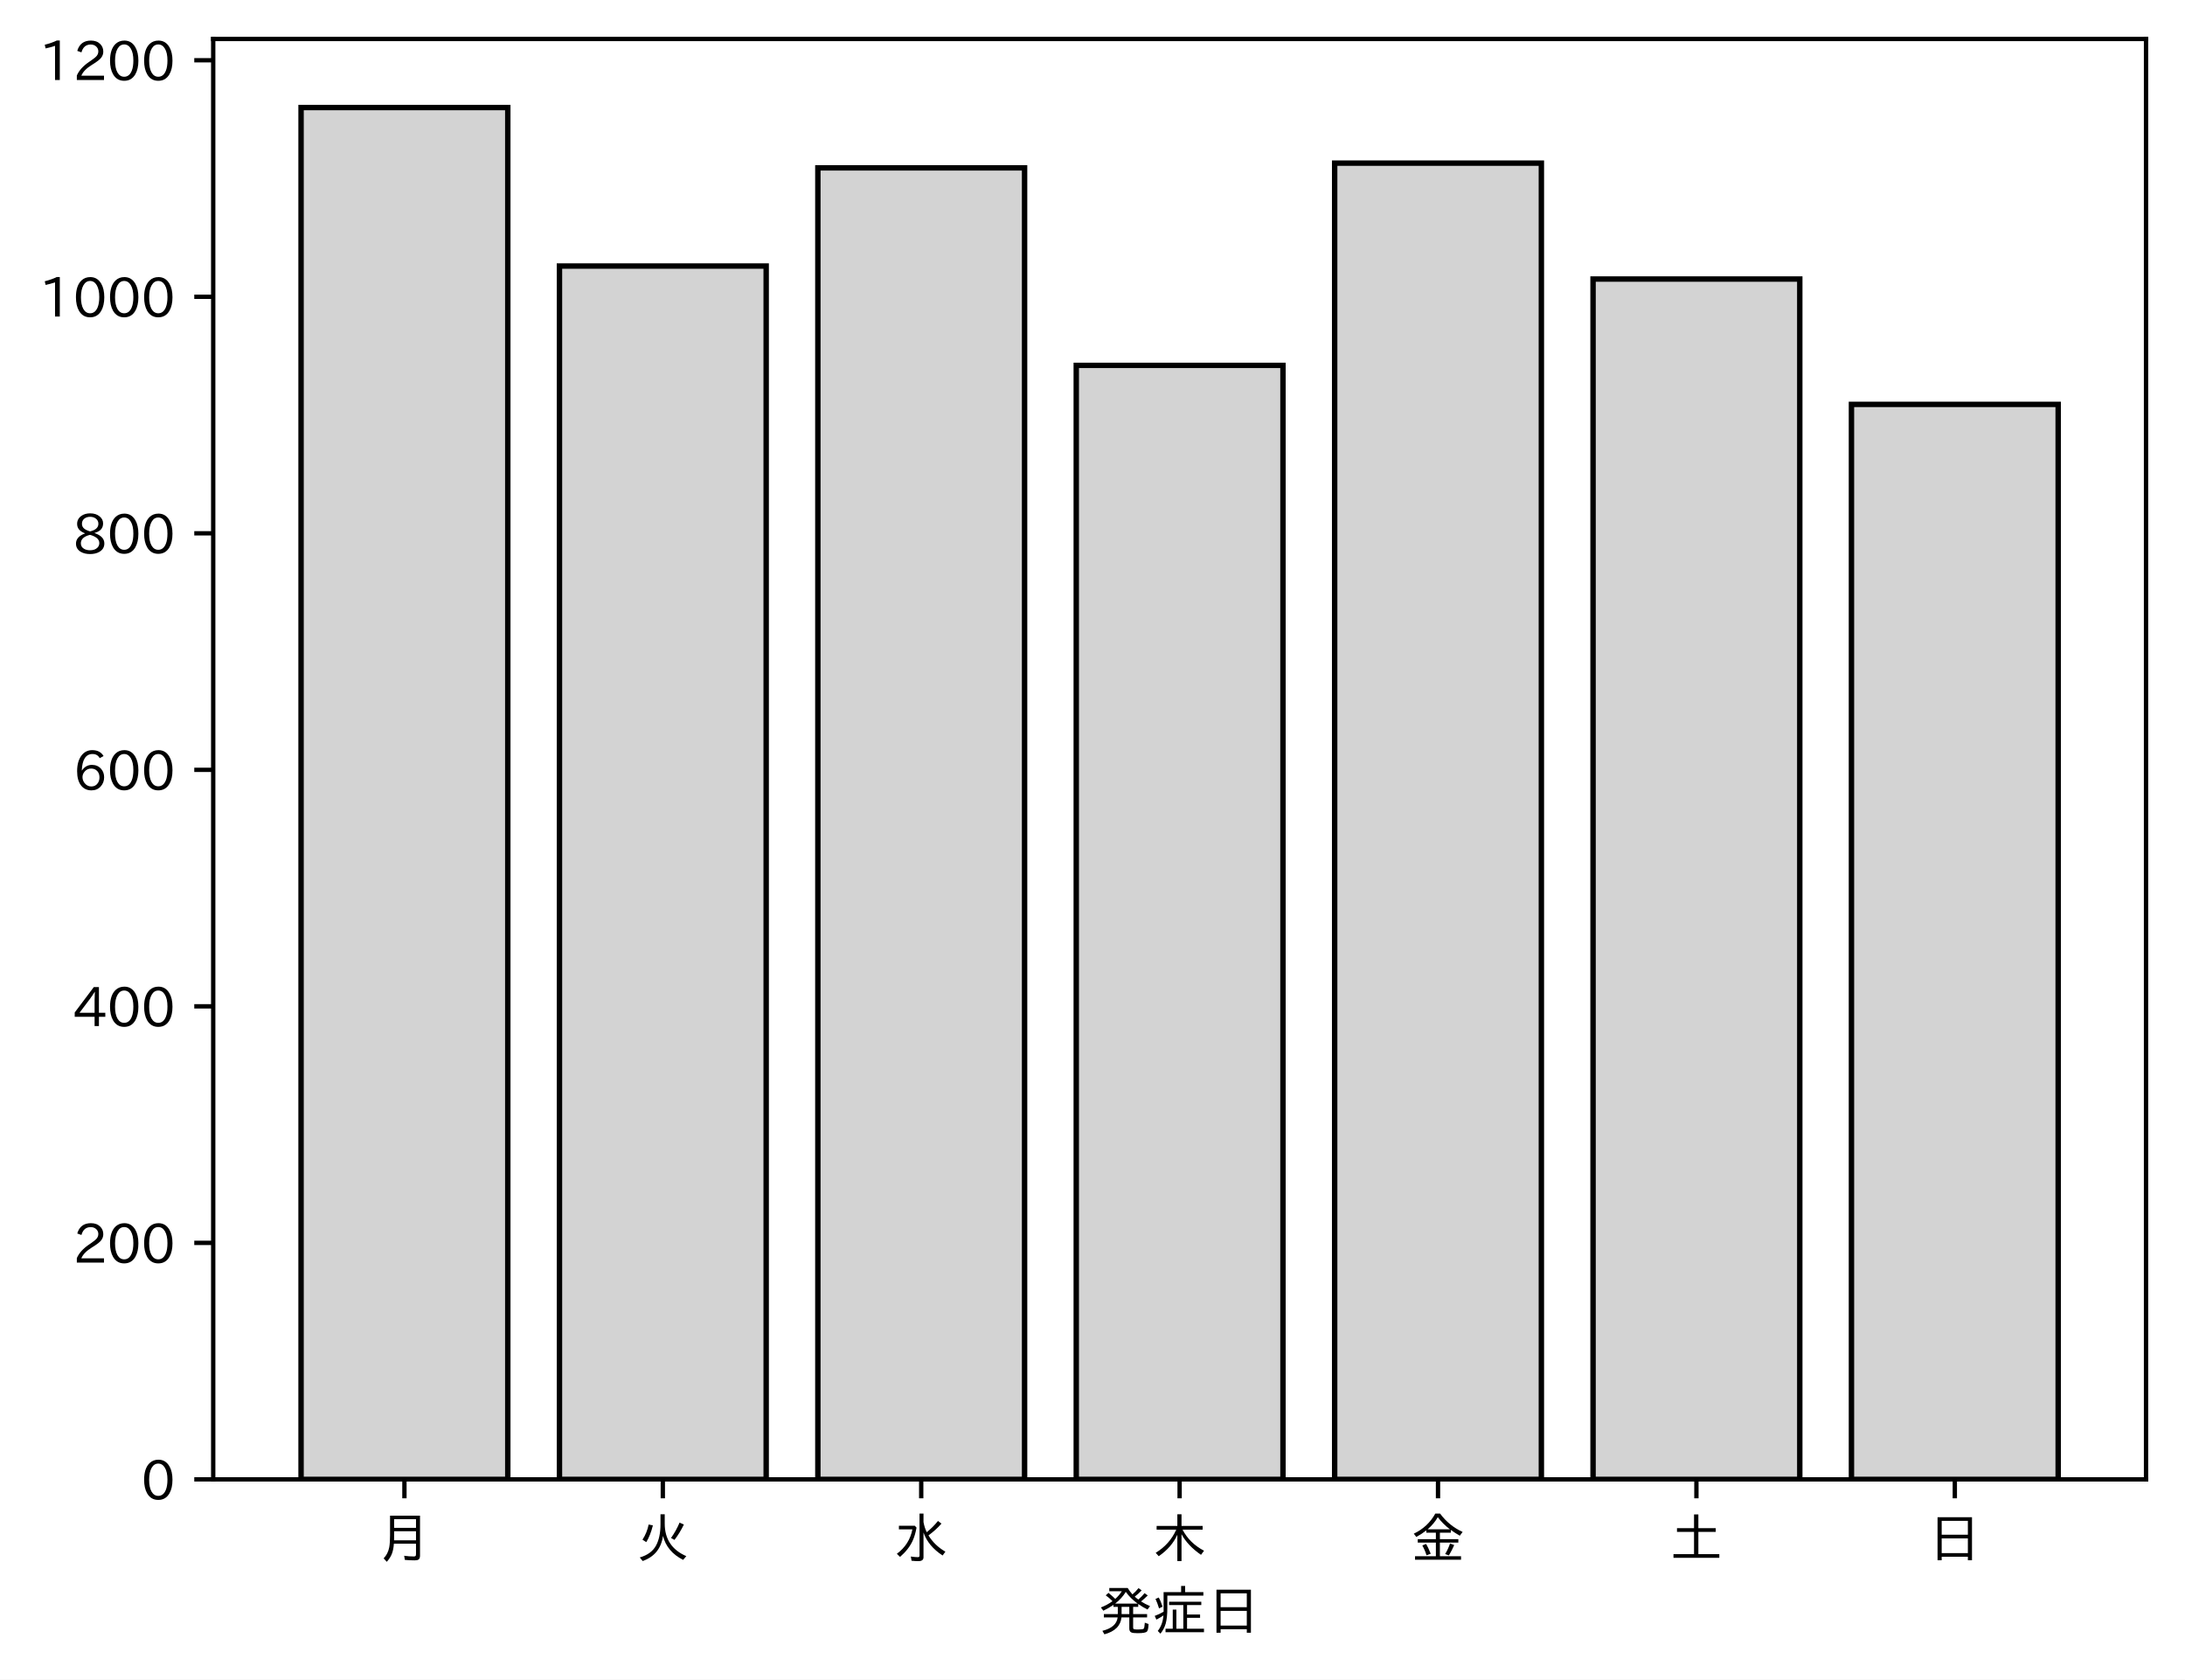
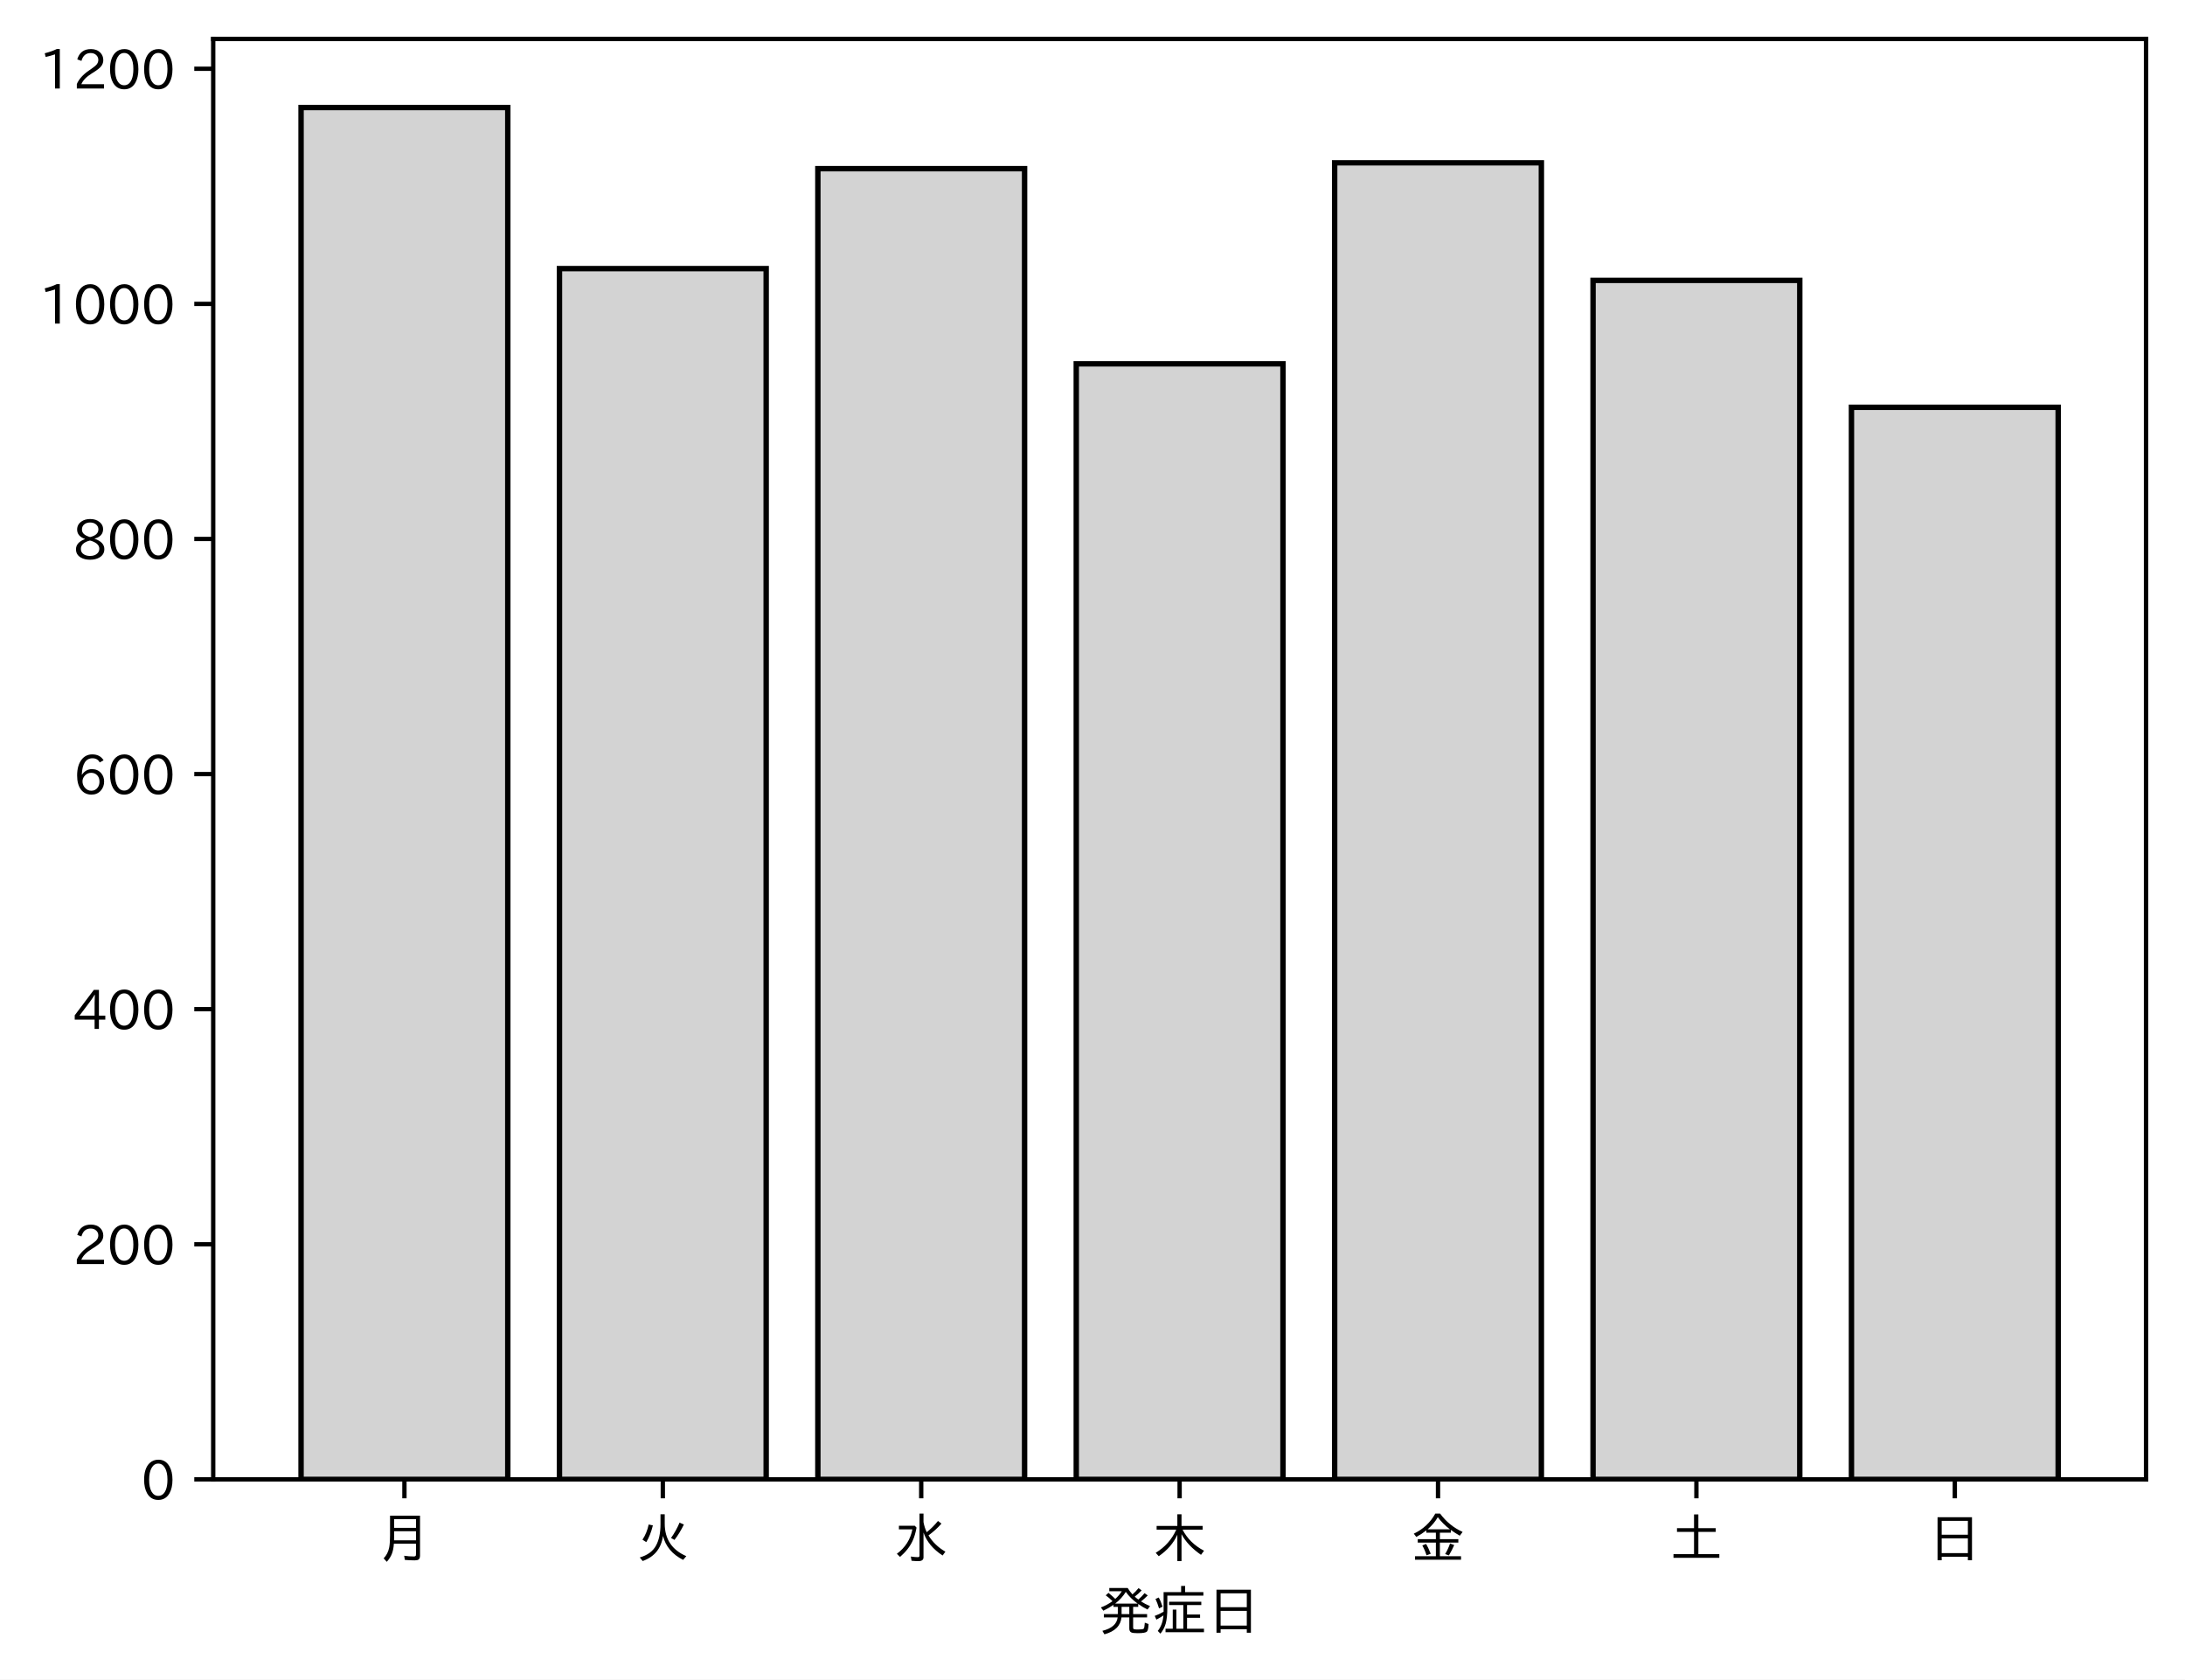
<svg xmlns="http://www.w3.org/2000/svg" xmlns:xlink="http://www.w3.org/1999/xlink" height="310.293pt" version="1.1" viewBox="0 0 403.714 310.293" width="403.714pt">
  <defs>
    <style type="text/css">
*{stroke-linecap:butt;stroke-linejoin:round;}
  </style>
  </defs>
  <g id="figure_1">
    <g id="patch_1">
      <path d="M 0 310.293  L 403.714 310.293  L 403.714 0  L 0 0  z " style="fill:#ffffff;" />
    </g>
    <g id="axes_1">
      <g id="patch_2">
        <path d="M 39.394 273.312  L 396.514 273.312  L 396.514 7.2  L 39.394 7.2  z " style="fill:#ffffff;" />
      </g>
      <g id="patch_3">
-         <path clip-path="url(#p05217a8a04)" d="M 55.626 273.312  L 93.821 273.312  L 93.821 19.872  L 55.626 19.872  z " style="fill:#d3d3d3;stroke:#000000;stroke-linejoin:miter;" />
+         <path clip-path="url(#pddafbd82cc)" d="M 55.626 273.312  L 93.821 273.312  L 93.821 19.872  L 55.626 19.872  z " style="fill:#d3d3d3;stroke:#000000;stroke-linejoin:miter;" />
      </g>
      <g id="patch_4">
-         <path clip-path="url(#p05217a8a04)" d="M 103.37 273.312  L 141.564 273.312  L 141.564 49.149  L 103.37 49.149  z " style="fill:#d3d3d3;stroke:#000000;stroke-linejoin:miter;" />
+         <path clip-path="url(#pddafbd82cc)" d="M 103.37 273.312  L 141.564 273.312  L 141.564 49.625  L 103.37 49.625  z " style="fill:#d3d3d3;stroke:#000000;stroke-linejoin:miter;" />
      </g>
      <g id="patch_5">
-         <path clip-path="url(#p05217a8a04)" d="M 151.113 273.312  L 189.308 273.312  L 189.308 31.015  L 151.113 31.015  z " style="fill:#d3d3d3;stroke:#000000;stroke-linejoin:miter;" />
+         <path clip-path="url(#pddafbd82cc)" d="M 151.113 273.312  L 189.308 273.312  L 189.308 31.165  L 151.113 31.165  z " style="fill:#d3d3d3;stroke:#000000;stroke-linejoin:miter;" />
      </g>
      <g id="patch_6">
-         <path clip-path="url(#p05217a8a04)" d="M 198.856 273.312  L 237.051 273.312  L 237.051 67.501  L 198.856 67.501  z " style="fill:#d3d3d3;stroke:#000000;stroke-linejoin:miter;" />
+         <path clip-path="url(#pddafbd82cc)" d="M 198.856 273.312  L 237.051 273.312  L 237.051 67.216  L 198.856 67.216  z " style="fill:#d3d3d3;stroke:#000000;stroke-linejoin:miter;" />
      </g>
      <g id="patch_7">
-         <path clip-path="url(#p05217a8a04)" d="M 246.6 273.312  L 284.794 273.312  L 284.794 30.141  L 246.6 30.141  z " style="fill:#d3d3d3;stroke:#000000;stroke-linejoin:miter;" />
+         <path clip-path="url(#pddafbd82cc)" d="M 246.6 273.312  L 284.794 273.312  L 284.794 30.079  L 246.6 30.079  z " style="fill:#d3d3d3;stroke:#000000;stroke-linejoin:miter;" />
      </g>
      <g id="patch_8">
-         <path clip-path="url(#p05217a8a04)" d="M 294.343 273.312  L 332.538 273.312  L 332.538 51.552  L 294.343 51.552  z " style="fill:#d3d3d3;stroke:#000000;stroke-linejoin:miter;" />
+         <path clip-path="url(#pddafbd82cc)" d="M 294.343 273.312  L 332.538 273.312  L 332.538 51.796  L 294.343 51.796  z " style="fill:#d3d3d3;stroke:#000000;stroke-linejoin:miter;" />
      </g>
      <g id="patch_9">
-         <path clip-path="url(#p05217a8a04)" d="M 342.086 273.312  L 380.281 273.312  L 380.281 74.711  L 342.086 74.711  z " style="fill:#d3d3d3;stroke:#000000;stroke-linejoin:miter;" />
+         <path clip-path="url(#pddafbd82cc)" d="M 342.086 273.312  L 380.281 273.312  L 380.281 75.251  L 342.086 75.251  z " style="fill:#d3d3d3;stroke:#000000;stroke-linejoin:miter;" />
      </g>
      <g id="matplotlib.axis_1">
        <g id="xtick_1">
          <g id="line2d_1">
            <defs>
-               <path d="M 0 0  L 0 3.5  " id="mb94fe39bf3" style="stroke:#000000;stroke-width:0.8;" />
-             </defs>
-             <g>
-               <use style="stroke:#000000;stroke-width:0.8;" x="74.724" xlink:href="#mb94fe39bf3" y="273.312" />
+               <path d="M 0 0  L 0 3.5  " id="m4ecb7cdd7e" style="stroke:#000000;stroke-width:0.8;" />
+             </defs>
+             <g>
+               <use style="stroke:#000000;stroke-width:0.8;" x="74.724" xlink:href="#m4ecb7cdd7e" y="273.312" />
            </g>
          </g>
          <g id="text_1">
            <defs>
              <path d="M 78.812 77.875  L 78.812 4  Q 78.812 -1.219 76.078 -3.172  Q 73.969 -4.688 68.797 -4.688  Q 60.844 -4.688 50.828 -3.859  L 49.516 3.812  Q 58.594 2.484 67.094 2.484  Q 70.359 2.484 71.047 4.109  Q 71.391 4.891 71.391 6.844  L 71.391 26.125  L 30.516 26.125  Q 29.781 14.938 26.812 7.422  Q 24.031 0.094 17.438 -7.375  L 11.625 -0.984  Q 19.672 7.422 21.922 19.438  Q 23.438 27.688 23.438 41.406  L 23.438 77.875  z M 30.953 71.391  L 30.953 55.328  L 71.391 55.328  L 71.391 71.391  z M 30.953 49.125  L 30.953 39.938  Q 30.953 35.75 30.859 33.547  L 30.859 32.328  L 71.391 32.328  L 71.391 49.125  z " id="IPAexGothic-26376" />
            </defs>
            <g transform="translate(69.7238 287.8026)scale(0.1 -0.1)">
              <use xlink:href="#IPAexGothic-26376" />
            </g>
          </g>
        </g>
        <g id="xtick_2">
          <g id="line2d_2">
            <g>
-               <use style="stroke:#000000;stroke-width:0.8;" x="122.467" xlink:href="#mb94fe39bf3" y="273.312" />
+               <use style="stroke:#000000;stroke-width:0.8;" x="122.467" xlink:href="#m4ecb7cdd7e" y="273.312" />
            </g>
          </g>
          <g id="text_2">
            <defs>
              <path d="M 53.516 80.422  L 53.516 63.188  Q 53.516 20.359 93.406 3.078  L 87.5 -3.812  Q 57.672 11.328 50.297 40.375  Q 45.359 5.672 12.797 -5.906  L 7.422 0.688  Q 28.859 6.844 37.406 22.609  Q 45.703 37.844 45.703 62.016  L 45.703 80.422  z M 12.406 33.5  Q 20.703 46.141 23.828 61.531  L 31.641 59.906  Q 27 41.312 19.438 29  z M 65.141 36.625  Q 74.656 50.047 80.906 64.984  L 88.922 61.531  Q 81.109 45.406 71.531 33.109  z " id="IPAexGothic-28779" />
            </defs>
            <g transform="translate(117.4671 287.8026)scale(0.1 -0.1)">
              <use xlink:href="#IPAexGothic-28779" />
            </g>
          </g>
        </g>
        <g id="xtick_3">
          <g id="line2d_3">
            <g>
-               <use style="stroke:#000000;stroke-width:0.8;" x="170.21" xlink:href="#mb94fe39bf3" y="273.312" />
+               <use style="stroke:#000000;stroke-width:0.8;" x="170.21" xlink:href="#m4ecb7cdd7e" y="273.312" />
            </g>
          </g>
          <g id="text_3">
            <defs>
              <path d="M 54.203 65.922  Q 56.156 55.562 60.203 47.312  Q 71.578 56.453 81 68.109  L 87.406 63.188  Q 77.25 51.516 63.375 41.406  Q 75 22.609 94.672 11.375  L 89.5 4.297  Q 62.75 21.781 54.203 46.781  L 54.203 0.984  Q 54.203 -6.109 44.875 -6.109  Q 38.812 -6.109 32.172 -5.422  L 30.766 2.391  Q 38.422 1.219 44 1.219  Q 46.875 1.219 46.875 4.109  L 46.875 81.688  L 54.203 81.688  z M 8.797 59.281  L 38.094 59.281  L 41.359 55.766  Q 38.672 41.219 34.078 31.297  Q 26.656 15.375 10.891 1.703  L 4.984 7.422  Q 28.266 24.656 33.688 52.594  L 8.797 52.594  z " id="IPAexGothic-27700" />
            </defs>
            <g transform="translate(165.2104 287.8026)scale(0.1 -0.1)">
              <use xlink:href="#IPAexGothic-27700" />
            </g>
          </g>
        </g>
        <g id="xtick_4">
          <g id="line2d_4">
            <g>
-               <use style="stroke:#000000;stroke-width:0.8;" x="217.954" xlink:href="#mb94fe39bf3" y="273.312" />
+               <use style="stroke:#000000;stroke-width:0.8;" x="217.954" xlink:href="#m4ecb7cdd7e" y="273.312" />
            </g>
          </g>
          <g id="text_4">
            <defs>
              <path d="M 55.422 52  Q 68.5 27 95.125 13.094  L 89.5 5.516  Q 64.594 22.797 53.516 43.703  L 53.516 -6  L 45.797 -6  L 45.797 42.672  Q 35.5 19.578 11.422 2.984  L 5.812 9.281  Q 31.453 24.75 43.797 52  L 7.516 52  L 7.516 58.891  L 45.797 58.891  L 45.797 80.469  L 53.516 80.469  L 53.516 58.891  L 92.531 58.891  L 92.531 52  z " id="IPAexGothic-26408" />
            </defs>
            <g transform="translate(212.9538 287.8026)scale(0.1 -0.1)">
              <use xlink:href="#IPAexGothic-26408" />
            </g>
          </g>
        </g>
        <g id="xtick_5">
          <g id="line2d_5">
            <g>
-               <use style="stroke:#000000;stroke-width:0.8;" x="265.697" xlink:href="#mb94fe39bf3" y="273.312" />
+               <use style="stroke:#000000;stroke-width:0.8;" x="265.697" xlink:href="#m4ecb7cdd7e" y="273.312" />
            </g>
          </g>
          <g id="text_5">
            <defs>
              <path d="M 53.469 46.391  L 53.469 34.516  L 87.547 34.516  L 87.547 28.125  L 53.469 28.125  L 53.469 2.984  L 92.531 2.984  L 92.531 -3.516  L 7.516 -3.516  L 7.516 2.984  L 46.047 2.984  L 46.047 28.125  L 12.547 28.125  L 12.547 34.516  L 46.047 34.516  L 46.047 46.391  L 28.422 46.391  L 28.422 50.688  Q 19.734 43.891 9.906 38.531  L 5.219 44.578  Q 31.344 56.984 45.016 81.781  L 53.766 81.781  Q 70.359 59.234 95.453 47.797  L 90.234 40.828  Q 81.547 45.844 73.641 51.469  L 73.641 46.391  z M 72.016 52.688  Q 59.078 62.406 49.562 75.094  Q 42.828 63.141 30.812 52.688  z M 28.719 4.688  Q 26.078 13.719 21 22.797  L 27.875 25.688  Q 31.938 19.188 36.531 7.516  z M 63.188 6.891  Q 68.797 16.406 72.219 26.516  L 79.891 23.578  Q 75.922 14.156 70.125 4.5  z " id="IPAexGothic-37329" />
            </defs>
            <g transform="translate(260.6971 287.8026)scale(0.1 -0.1)">
              <use xlink:href="#IPAexGothic-37329" />
            </g>
          </g>
        </g>
        <g id="xtick_6">
          <g id="line2d_6">
            <g>
-               <use style="stroke:#000000;stroke-width:0.8;" x="313.44" xlink:href="#mb94fe39bf3" y="273.312" />
+               <use style="stroke:#000000;stroke-width:0.8;" x="313.44" xlink:href="#m4ecb7cdd7e" y="273.312" />
            </g>
          </g>
          <g id="text_6">
            <defs>
              <path d="M 45.609 54.781  L 45.609 80.172  L 53.609 80.172  L 53.609 54.781  L 85.688 54.781  L 85.688 47.906  L 53.609 47.906  L 53.609 6.781  L 92.328 6.781  L 92.328 0  L 7.625 0  L 7.625 6.781  L 45.609 6.781  L 45.609 47.906  L 14.109 47.906  L 14.109 54.781  z " id="IPAexGothic-22303" />
            </defs>
            <g transform="translate(308.4404 287.8026)scale(0.1 -0.1)">
              <use xlink:href="#IPAexGothic-22303" />
            </g>
          </g>
        </g>
        <g id="xtick_7">
          <g id="line2d_7">
            <g>
-               <use style="stroke:#000000;stroke-width:0.8;" x="361.184" xlink:href="#mb94fe39bf3" y="273.312" />
+               <use style="stroke:#000000;stroke-width:0.8;" x="361.184" xlink:href="#m4ecb7cdd7e" y="273.312" />
            </g>
          </g>
          <g id="text_7">
            <defs>
              <path d="M 81.734 75  L 81.734 -4.5  L 74.125 -4.5  L 74.125 2  L 25.734 2  L 25.734 -4.5  L 18.109 -4.5  L 18.109 75  z M 25.734 68.312  L 25.734 42.672  L 74.125 42.672  L 74.125 68.312  z M 25.734 35.891  L 25.734 8.688  L 74.125 8.688  L 74.125 35.891  z " id="IPAexGothic-26085" />
            </defs>
            <g transform="translate(356.1837 287.8026)scale(0.1 -0.1)">
              <use xlink:href="#IPAexGothic-26085" />
            </g>
          </g>
        </g>
        <g id="text_8">
          <defs>
            <path d="M 73.734 56.844  Q 80.609 62.75 85.203 68.609  L 91.109 64.406  Q 84.469 57.812 78.719 53.328  Q 85.938 48.688 95.406 44.625  L 90.625 38.375  Q 81.734 42.781 73.531 48.641  L 73.531 43.312  L 64.109 43.312  L 64.109 29.984  L 89.891 29.984  L 89.891 23.781  L 64.109 23.781  L 64.109 5.609  Q 64.109 2.484 65.719 2.047  Q 67.391 1.469 73.094 1.469  Q 82.125 1.469 83.594 2.984  Q 85.062 4.438 85.5 11.969  Q 85.5 13.484 85.594 14.062  L 92.625 11.578  Q 92.188 0.391 89.703 -2.203  Q 87.062 -5.328 72.609 -5.328  Q 63.812 -5.328 60.938 -4  Q 57.031 -2.344 57.031 3.328  L 57.031 23.781  L 42.578 23.781  Q 40.188 0.531 11.078 -7.422  L 7.281 -0.984  Q 33.25 5.422 35.5 23.781  L 10.016 23.781  L 10.016 29.984  L 35.797 29.984  L 35.797 43.312  L 27.781 43.312  L 27.781 47.016  Q 19.734 41.359 9.078 36.188  L 4.5 42.188  Q 16.312 46.734 25.984 53.812  Q 19.828 60.156 13.484 64.594  L 18.609 69.141  Q 26.516 62.594 31.109 58.016  Q 38.031 64.062 43.172 72.125  L 20.062 72.125  L 20.062 78.219  L 54 78.219  Q 58.203 71.344 62.891 66.312  Q 69.094 71.625 74.031 77.938  L 79.828 73.734  Q 74.172 67.625 67.094 62.203  Q 70.406 59.078 73.734 56.844  z M 57.031 43.312  L 42.781 43.312  L 42.781 29.984  L 57.031 29.984  z M 30.906 49.312  L 72.516 49.312  Q 58.688 59.281 50.594 71  Q 43.219 58.891 30.906 49.312  z " id="IPAexGothic-30330" />
            <path d="M 63.719 2.875  L 95.016 2.875  L 95.016 -3.516  L 23.969 -3.516  L 23.969 2.875  L 37.312 2.875  L 37.312 38.281  L 44 38.281  L 44 2.875  L 56.844 2.875  L 56.844 46.578  L 30.516 46.578  L 30.516 52.781  L 90.047 52.781  L 90.047 46.578  L 63.719 46.578  L 63.719 29.203  L 87.797 29.203  L 87.797 23.094  L 63.719 23.094  z M 60.203 70.516  L 93.891 70.516  L 93.891 64.109  L 27.297 64.109  L 27.297 41.406  Q 27.297 23.141 24.219 12.203  Q 21.391 2.25 14.594 -6.203  L 9.625 -1.172  Q 18.75 10.359 20.125 27.484  Q 15.438 24.125 7.078 19.734  L 4 26.609  Q 12.312 29.594 20.406 34.328  L 20.406 37.891  L 20.406 70.516  L 52.781 70.516  L 52.781 81.984  L 60.203 81.984  z M 12.016 40.375  Q 8.891 50.781 5.422 57.906  L 11.375 60.594  Q 15.234 53.859 18.406 43.703  z " id="IPAexGothic-30151" />
          </defs>
          <g transform="translate(202.9538 301.1932)scale(0.1 -0.1)">
            <use xlink:href="#IPAexGothic-30330" />
            <use x="100" xlink:href="#IPAexGothic-30151" />
            <use x="200" xlink:href="#IPAexGothic-26085" />
          </g>
        </g>
      </g>
      <g id="matplotlib.axis_2">
        <g id="ytick_1">
          <g id="line2d_8">
            <defs>
-               <path d="M 0 0  L -3.5 0  " id="md59a64d7cd" style="stroke:#000000;stroke-width:0.8;" />
-             </defs>
-             <g>
-               <use style="stroke:#000000;stroke-width:0.8;" x="39.394" xlink:href="#md59a64d7cd" y="273.312" />
+               <path d="M 0 0  L -3.5 0  " id="m20e87b2e46" style="stroke:#000000;stroke-width:0.8;" />
+             </defs>
+             <g>
+               <use style="stroke:#000000;stroke-width:0.8;" x="39.394" xlink:href="#m20e87b2e46" y="273.312" />
            </g>
          </g>
          <g id="text_9">
            <defs>
              <path d="M 31.844 73.828  Q 45.016 73.828 52.094 61.625  Q 57.719 51.953 57.719 36.625  Q 57.719 21.438 52.094 11.578  Q 45.125 -0.484 31.5 -0.484  Q 17.922 -0.484 10.938 11.578  Q 5.328 21.438 5.328 36.719  Q 5.328 58.016 15.625 67.719  Q 22.172 73.828 31.844 73.828  z M 31.5 66.656  Q 23.688 66.656 19.188 58.734  Q 14.594 50.734 14.594 36.625  Q 14.594 22.75 19.094 14.797  Q 23.641 6.984 31.5 6.984  Q 40.922 6.984 45.453 18.016  Q 48.438 25.344 48.438 37.109  Q 48.438 50.875 43.844 58.734  Q 39.203 66.656 31.5 66.656  z " id="IPAexGothic-48" />
            </defs>
            <g transform="translate(26.09531 277.0573)scale(0.1 -0.1)">
              <use xlink:href="#IPAexGothic-48" />
            </g>
          </g>
        </g>
        <g id="ytick_2">
          <g id="line2d_9">
            <g>
-               <use style="stroke:#000000;stroke-width:0.8;" x="39.394" xlink:href="#md59a64d7cd" y="229.615" />
+               <use style="stroke:#000000;stroke-width:0.8;" x="39.394" xlink:href="#m20e87b2e46" y="229.878" />
            </g>
          </g>
          <g id="text_10">
            <defs>
              <path d="M 57.172 0.984  L 6.984 0.984  L 6.984 9.281  Q 12.891 23.047 29.594 34.422  L 32.375 36.281  Q 40.922 42.141 43.609 45.406  Q 46.688 49.266 46.688 53.812  Q 46.688 58.938 43.062 62.547  Q 39.062 66.547 32.562 66.547  Q 19.531 66.547 15.484 52  L 7.766 54.781  Q 13.328 73.828 33.062 73.828  Q 43.844 73.828 50.25 67.438  Q 55.859 61.672 55.859 53.516  Q 55.859 47.469 52.25 42.531  Q 48.922 37.75 36.969 30.281  L 34.859 29  Q 19.625 19.578 15.281 8.891  L 57.172 8.891  z " id="IPAexGothic-50" />
            </defs>
-             <g transform="translate(13.49844 233.3608)scale(0.1 -0.1)">
+             <g transform="translate(13.49844 233.6229)scale(0.1 -0.1)">
              <use xlink:href="#IPAexGothic-50" />
              <use x="62.988" xlink:href="#IPAexGothic-48" />
              <use x="125.977" xlink:href="#IPAexGothic-48" />
            </g>
          </g>
        </g>
        <g id="ytick_3">
          <g id="line2d_10">
            <g>
-               <use style="stroke:#000000;stroke-width:0.8;" x="39.394" xlink:href="#md59a64d7cd" y="185.919" />
+               <use style="stroke:#000000;stroke-width:0.8;" x="39.394" xlink:href="#m20e87b2e46" y="186.443" />
            </g>
          </g>
          <g id="text_11">
            <defs>
              <path d="M 59.578 18.109  L 47.797 18.109  L 47.797 0.984  L 39.797 0.984  L 39.797 18.109  L 3.078 18.109  L 3.078 26.125  L 38.375 73.094  L 47.797 73.094  L 47.797 25.531  L 59.578 25.531  z M 40.281 64.203  L 39.984 64.203  Q 35.594 57.125 31.297 51.312  L 11.859 25.531  L 39.797 25.531  L 39.797 49.125  Q 39.797 54.391 40.281 64.203  z " id="IPAexGothic-52" />
            </defs>
-             <g transform="translate(13.49844 189.6642)scale(0.1 -0.1)">
+             <g transform="translate(13.49844 190.1884)scale(0.1 -0.1)">
              <use xlink:href="#IPAexGothic-52" />
              <use x="62.988" xlink:href="#IPAexGothic-48" />
              <use x="125.977" xlink:href="#IPAexGothic-48" />
            </g>
          </g>
        </g>
        <g id="ytick_4">
          <g id="line2d_11">
            <g>
-               <use style="stroke:#000000;stroke-width:0.8;" x="39.394" xlink:href="#md59a64d7cd" y="142.222" />
+               <use style="stroke:#000000;stroke-width:0.8;" x="39.394" xlink:href="#m20e87b2e46" y="143.009" />
            </g>
          </g>
          <g id="text_12">
            <defs>
              <path d="M 16.5 36.375  Q 23.578 46.578 34.906 46.578  Q 45.406 46.578 51.812 39.266  Q 57.422 32.906 57.422 23.781  Q 57.422 13.812 51.125 6.781  Q 44.578 -0.484 34.031 -0.484  Q 21.484 -0.484 14.406 9.078  Q 7.516 18.406 7.516 34.812  Q 7.516 53.516 15.828 64.203  Q 23.344 73.828 35.5 73.828  Q 49.859 73.828 56.391 62.891  L 49.219 58.984  Q 45.219 66.656 35.938 66.656  Q 17.484 66.656 16.109 36.375  z M 33.453 39.797  Q 26.312 39.797 21.625 34.469  Q 17.438 29.688 17.438 24.078  Q 17.438 18.062 21.141 13.188  Q 26.125 6.688 33.734 6.688  Q 41.703 6.688 45.953 13.188  Q 48.828 17.625 48.828 23.484  Q 48.828 30.375 45.016 34.812  Q 40.625 39.797 33.453 39.797  z " id="IPAexGothic-54" />
            </defs>
-             <g transform="translate(13.49844 145.9677)scale(0.1 -0.1)">
+             <g transform="translate(13.49844 146.754)scale(0.1 -0.1)">
              <use xlink:href="#IPAexGothic-54" />
              <use x="62.988" xlink:href="#IPAexGothic-48" />
              <use x="125.977" xlink:href="#IPAexGothic-48" />
            </g>
          </g>
        </g>
        <g id="ytick_5">
          <g id="line2d_12">
            <g>
-               <use style="stroke:#000000;stroke-width:0.8;" x="39.394" xlink:href="#md59a64d7cd" y="98.526" />
+               <use style="stroke:#000000;stroke-width:0.8;" x="39.394" xlink:href="#m20e87b2e46" y="99.574" />
            </g>
          </g>
          <g id="text_13">
            <defs>
              <path d="M 39.703 37.891  Q 57.812 31.734 57.812 18.703  Q 57.812 8.453 48.438 3.078  Q 41.609 -0.875 31.5 -0.875  Q 21.344 -0.875 14.5 3.078  Q 5.422 8.297 5.422 18.406  Q 5.422 31.062 22.016 37.203  L 22.016 37.5  Q 7.516 42.719 7.516 54.828  Q 7.516 64.062 15.328 69.625  Q 21.969 74.312 31.547 74.312  Q 42.234 74.312 48.922 68.797  Q 55.516 63.578 55.516 55.719  Q 55.516 42.281 39.703 38.188  z M 31.594 41.016  Q 46.828 44.625 46.828 55.125  Q 46.828 61.188 41.797 64.844  Q 37.703 67.922 31.5 67.922  Q 25.094 67.922 20.797 64.5  Q 16.406 60.891 16.406 55.031  Q 16.406 49.219 21.094 45.703  Q 23.344 43.891 26.906 42.531  Q 31 40.875 31.594 41.016  z M 30.906 34.516  Q 14.406 30.172 14.406 19  Q 14.406 12.109 20.516 8.688  Q 25.094 6.109 31.391 6.109  Q 40.234 6.109 45.016 10.891  Q 48.531 14.406 48.531 19.531  Q 48.531 24.906 43.656 28.906  Q 40.766 31.156 36.719 32.812  Q 31.984 34.719 30.906 34.516  z " id="IPAexGothic-56" />
            </defs>
-             <g transform="translate(13.49844 102.2711)scale(0.1 -0.1)">
+             <g transform="translate(13.49844 103.3195)scale(0.1 -0.1)">
              <use xlink:href="#IPAexGothic-56" />
              <use x="62.988" xlink:href="#IPAexGothic-48" />
              <use x="125.977" xlink:href="#IPAexGothic-48" />
            </g>
          </g>
        </g>
        <g id="ytick_6">
          <g id="line2d_13">
            <g>
-               <use style="stroke:#000000;stroke-width:0.8;" x="39.394" xlink:href="#md59a64d7cd" y="54.829" />
+               <use style="stroke:#000000;stroke-width:0.8;" x="39.394" xlink:href="#m20e87b2e46" y="56.14" />
            </g>
          </g>
          <g id="text_14">
            <defs>
              <path d="M 38.484 0.984  L 29.688 0.984  L 29.688 64.109  Q 21.438 61.281 12.312 59.328  L 10.688 66.109  Q 23.734 69.391 32.906 73.922  L 38.484 73.922  z " id="IPAexGothic-49" />
            </defs>
-             <g transform="translate(7.2 58.57455)scale(0.1 -0.1)">
+             <g transform="translate(7.2 59.88508)scale(0.1 -0.1)">
              <use xlink:href="#IPAexGothic-49" />
              <use x="62.988" xlink:href="#IPAexGothic-48" />
              <use x="125.977" xlink:href="#IPAexGothic-48" />
              <use x="188.965" xlink:href="#IPAexGothic-48" />
            </g>
          </g>
        </g>
        <g id="ytick_7">
          <g id="line2d_14">
            <g>
-               <use style="stroke:#000000;stroke-width:0.8;" x="39.394" xlink:href="#md59a64d7cd" y="11.133" />
+               <use style="stroke:#000000;stroke-width:0.8;" x="39.394" xlink:href="#m20e87b2e46" y="12.705" />
            </g>
          </g>
          <g id="text_15">
-             <g transform="translate(7.2 14.878)scale(0.1 -0.1)">
+             <g transform="translate(7.2 16.45063)scale(0.1 -0.1)">
              <use xlink:href="#IPAexGothic-49" />
              <use x="62.988" xlink:href="#IPAexGothic-50" />
              <use x="125.977" xlink:href="#IPAexGothic-48" />
              <use x="188.965" xlink:href="#IPAexGothic-48" />
            </g>
          </g>
        </g>
      </g>
      <g id="patch_10">
        <path d="M 39.394 273.312  L 39.394 7.2  " style="fill:none;stroke:#000000;stroke-linecap:square;stroke-linejoin:miter;stroke-width:0.8;" />
      </g>
      <g id="patch_11">
        <path d="M 396.514 273.312  L 396.514 7.2  " style="fill:none;stroke:#000000;stroke-linecap:square;stroke-linejoin:miter;stroke-width:0.8;" />
      </g>
      <g id="patch_12">
        <path d="M 39.394 273.312  L 396.514 273.312  " style="fill:none;stroke:#000000;stroke-linecap:square;stroke-linejoin:miter;stroke-width:0.8;" />
      </g>
      <g id="patch_13">
        <path d="M 39.394 7.2  L 396.514 7.2  " style="fill:none;stroke:#000000;stroke-linecap:square;stroke-linejoin:miter;stroke-width:0.8;" />
      </g>
    </g>
  </g>
  <defs>
-     <clipPath id="p05217a8a04">
+     <clipPath id="pddafbd82cc">
      <rect height="266.112" width="357.12" x="39.394" y="7.2" />
    </clipPath>
  </defs>
</svg>
